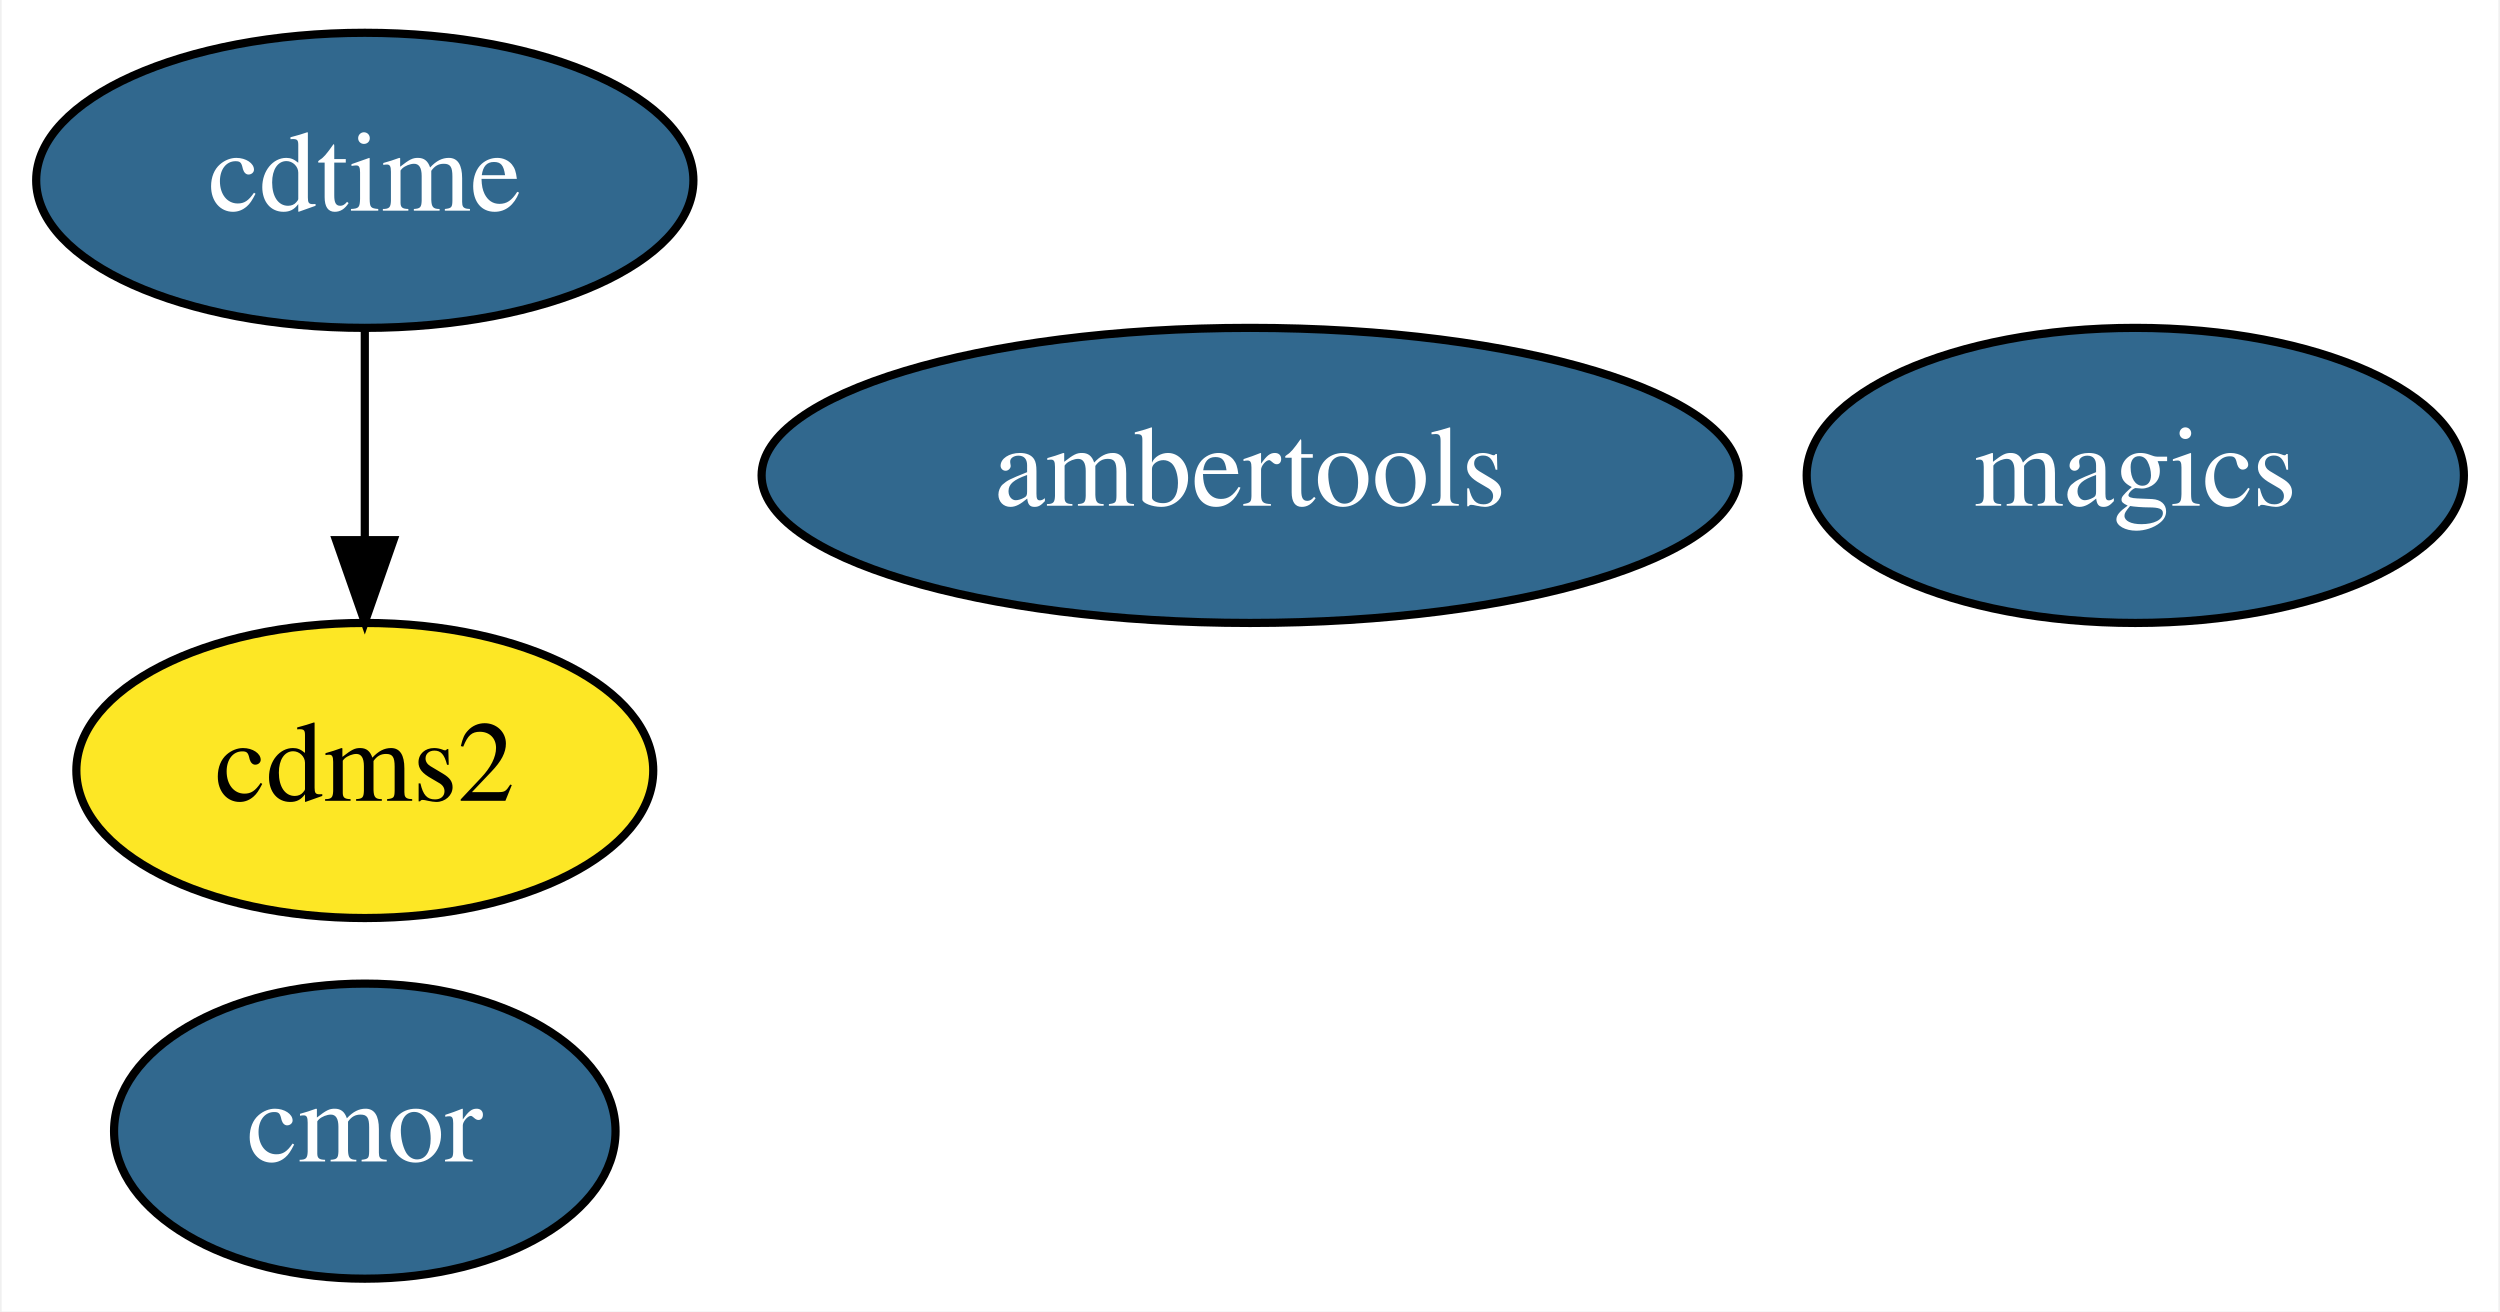
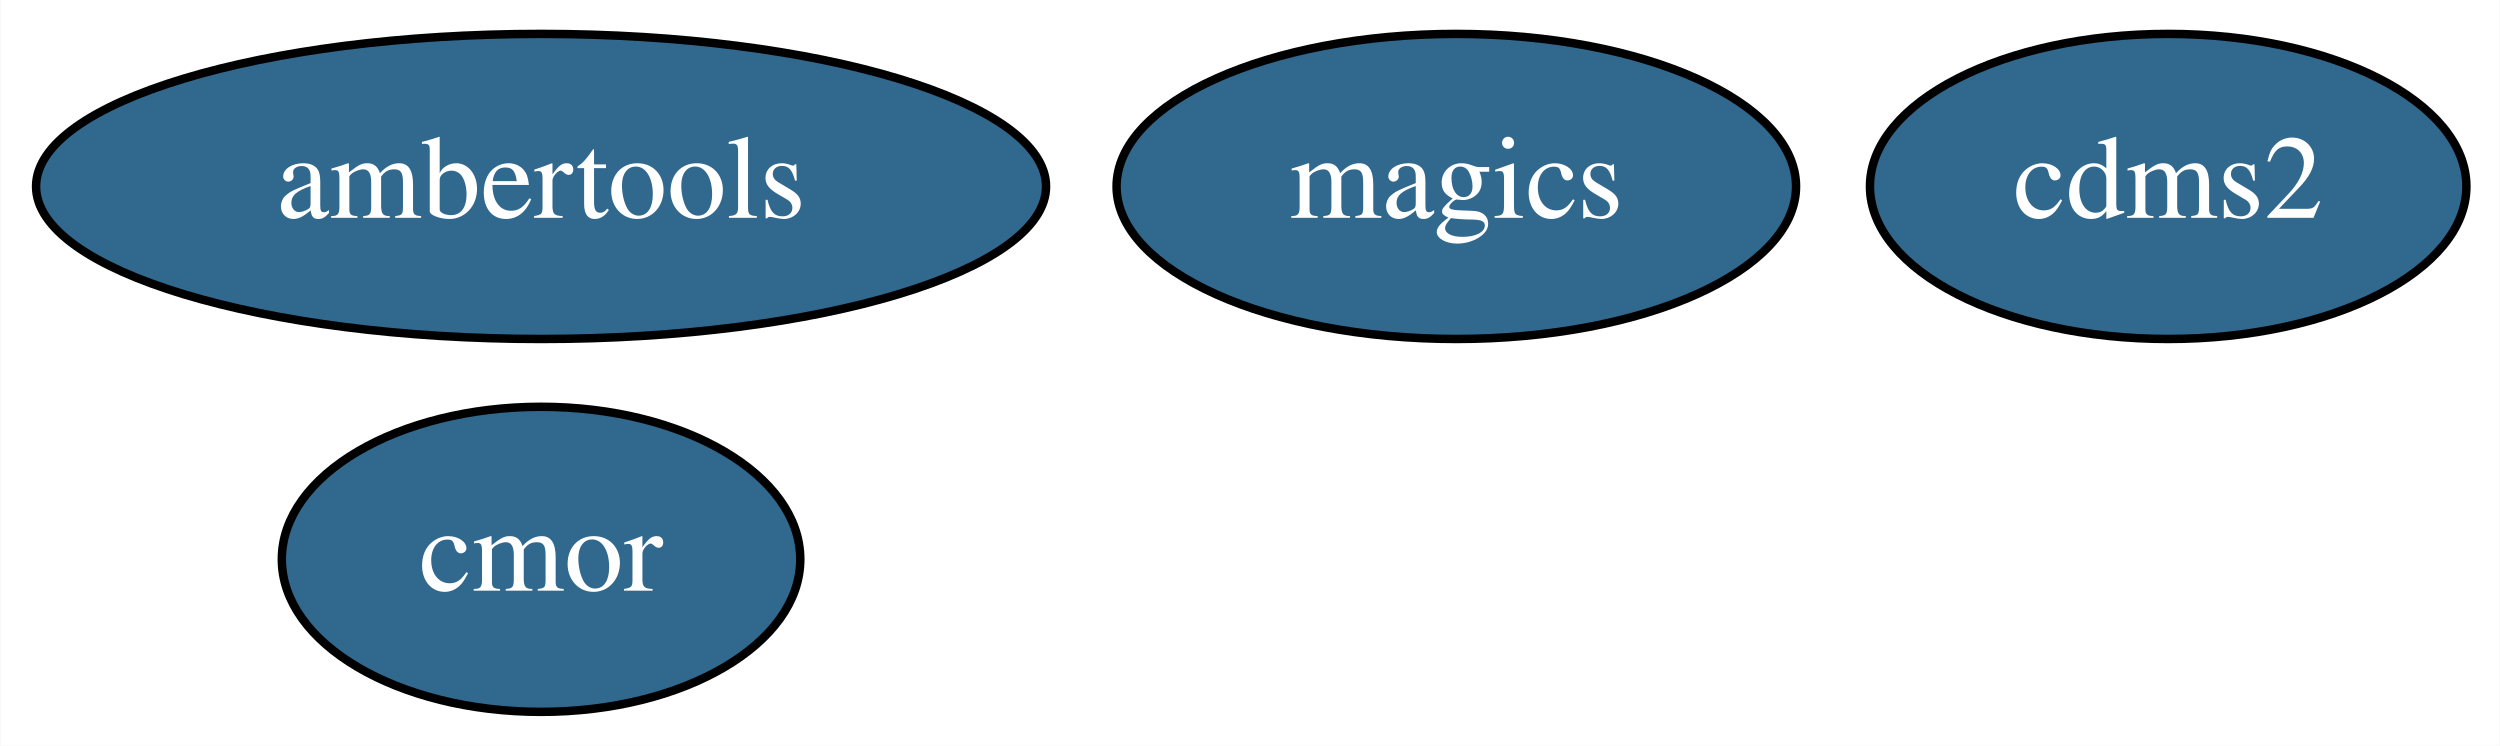
- <svg xmlns="http://www.w3.org/2000/svg" xmlns:xlink="http://www.w3.org/1999/xlink" width="305pt" height="160pt" viewBox="0.00 0.00 304.59 160.00">
-   <g id="graph0" class="graph" transform="scale(1 1) rotate(0) translate(4 156)">
-     <polygon fill="white" stroke="transparent" points="-4,4 -4,-156 300.59,-156 300.59,4 -4,4" />
+ <svg xmlns="http://www.w3.org/2000/svg" xmlns:xlink="http://www.w3.org/1999/xlink" width="295pt" height="88pt" viewBox="0.00 0.00 294.89 88.00">
+   <g id="graph0" class="graph" transform="scale(1 1) rotate(0) translate(4 84)">
+     <polygon fill="white" stroke="transparent" points="-4,4 -4,-84 290.89,-84 290.89,4 -4,4" />
    <g id="node1" class="node">
-       <ellipse fill="#fde725" stroke="black" cx="40.3" cy="-62" rx="35.19" ry="18" />
-       <text text-anchor="middle" x="40.3" y="-58.3" font-family="Times,serif" font-size="14.00">cdms2</text>
+       <g id="a_node1">
+         <a xlink:href="https://github.com/conda-forge/cdms2-feedstock/pull/49" xlink:title="cdms2">
+           <ellipse fill="#31688e" stroke="black" cx="251.79" cy="-62" rx="35.19" ry="18" />
+           <text text-anchor="middle" x="251.79" y="-58.3" font-family="Times,serif" font-size="14.00" fill="white">cdms2</text>
+         </a>
+       </g>
    </g>
    <g id="node2" class="node">
      <g id="a_node2">
-         <a xlink:href="https://github.com/conda-forge/cdtime-feedstock/pull/32" xlink:title="cdtime">
-           <ellipse fill="#31688e" stroke="black" cx="40.3" cy="-134" rx="40.09" ry="18" />
-           <text text-anchor="middle" x="40.3" y="-130.3" font-family="Times,serif" font-size="14.00" fill="white">cdtime</text>
+         <a xlink:href="https://github.com/conda-forge/magics-feedstock/pull/66" xlink:title="magics">
+           <ellipse fill="#31688e" stroke="black" cx="167.79" cy="-62" rx="40.09" ry="18" />
+           <text text-anchor="middle" x="167.79" y="-58.3" font-family="Times,serif" font-size="14.00" fill="white">magics</text>
        </a>
      </g>
    </g>
-     <g id="edge1" class="edge">
-       <path fill="none" stroke="black" d="M40.3,-115.7C40.3,-107.98 40.3,-98.71 40.3,-90.11" />
-       <polygon fill="black" stroke="black" points="43.8,-90.1 40.3,-80.1 36.8,-90.1 43.8,-90.1" />
-     </g>
    <g id="node3" class="node">
      <g id="a_node3">
-         <a xlink:href="https://github.com/conda-forge/magics-feedstock/pull/66" xlink:title="magics">
-           <ellipse fill="#31688e" stroke="black" cx="256.3" cy="-98" rx="40.09" ry="18" />
-           <text text-anchor="middle" x="256.3" y="-94.3" font-family="Times,serif" font-size="14.00" fill="white">magics</text>
+         <a xlink:href="https://github.com/conda-forge/cmor-feedstock/pull/21" xlink:title="cmor">
+           <ellipse fill="#31688e" stroke="black" cx="59.79" cy="-18" rx="30.59" ry="18" />
+           <text text-anchor="middle" x="59.79" y="-14.3" font-family="Times,serif" font-size="14.00" fill="white">cmor</text>
        </a>
      </g>
    </g>
    <g id="node4" class="node">
      <g id="a_node4">
-         <a xlink:href="https://github.com/conda-forge/cmor-feedstock/pull/21" xlink:title="cmor">
-           <ellipse fill="#31688e" stroke="black" cx="40.3" cy="-18" rx="30.59" ry="18" />
-           <text text-anchor="middle" x="40.3" y="-14.3" font-family="Times,serif" font-size="14.00" fill="white">cmor</text>
-         </a>
-       </g>
-     </g>
-     <g id="node5" class="node">
-       <g id="a_node5">
        <a xlink:href="https://github.com/conda-forge/ambertools-feedstock/pull/28" xlink:title="ambertools">
-           <ellipse fill="#31688e" stroke="black" cx="148.3" cy="-98" rx="59.59" ry="18" />
-           <text text-anchor="middle" x="148.3" y="-94.3" font-family="Times,serif" font-size="14.00" fill="white">ambertools</text>
+           <ellipse fill="#31688e" stroke="black" cx="59.79" cy="-62" rx="59.59" ry="18" />
+           <text text-anchor="middle" x="59.79" y="-58.3" font-family="Times,serif" font-size="14.00" fill="white">ambertools</text>
        </a>
      </g>
    </g>
  </g>
</svg>
